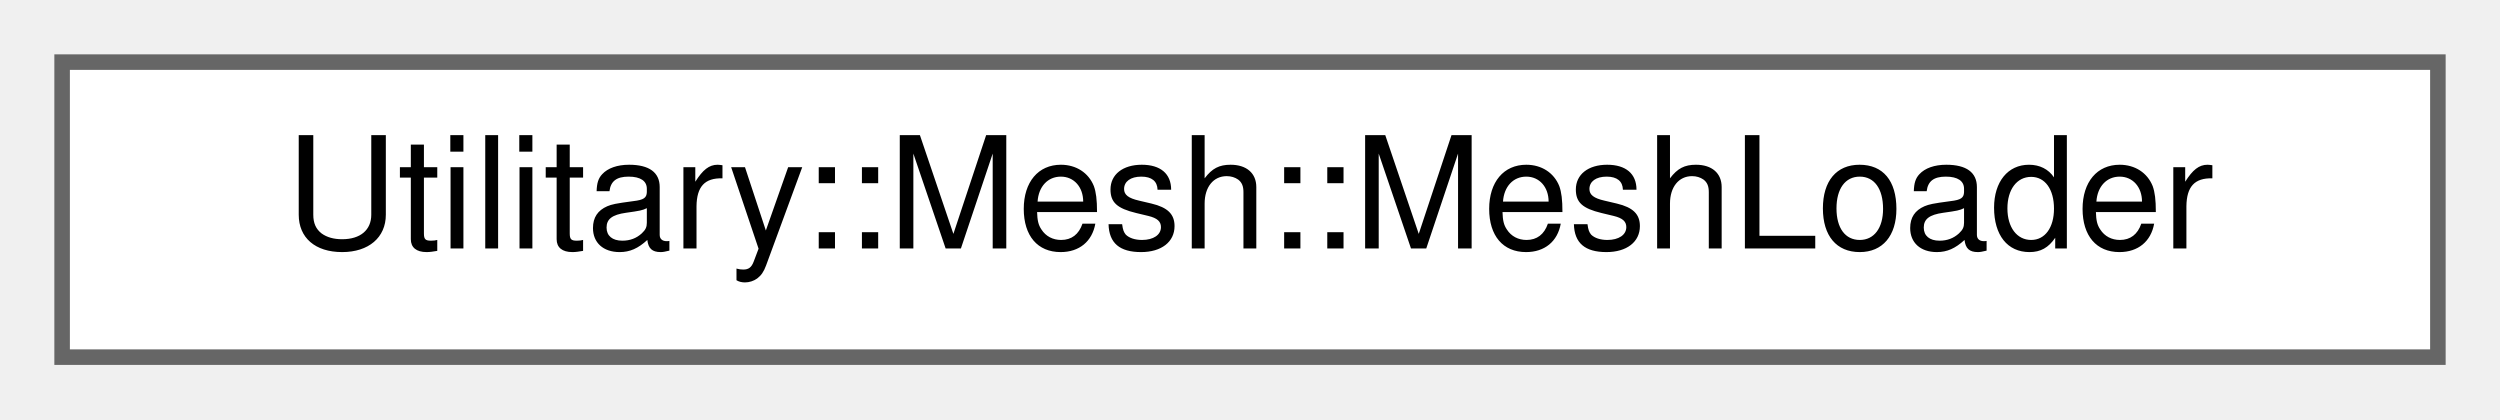
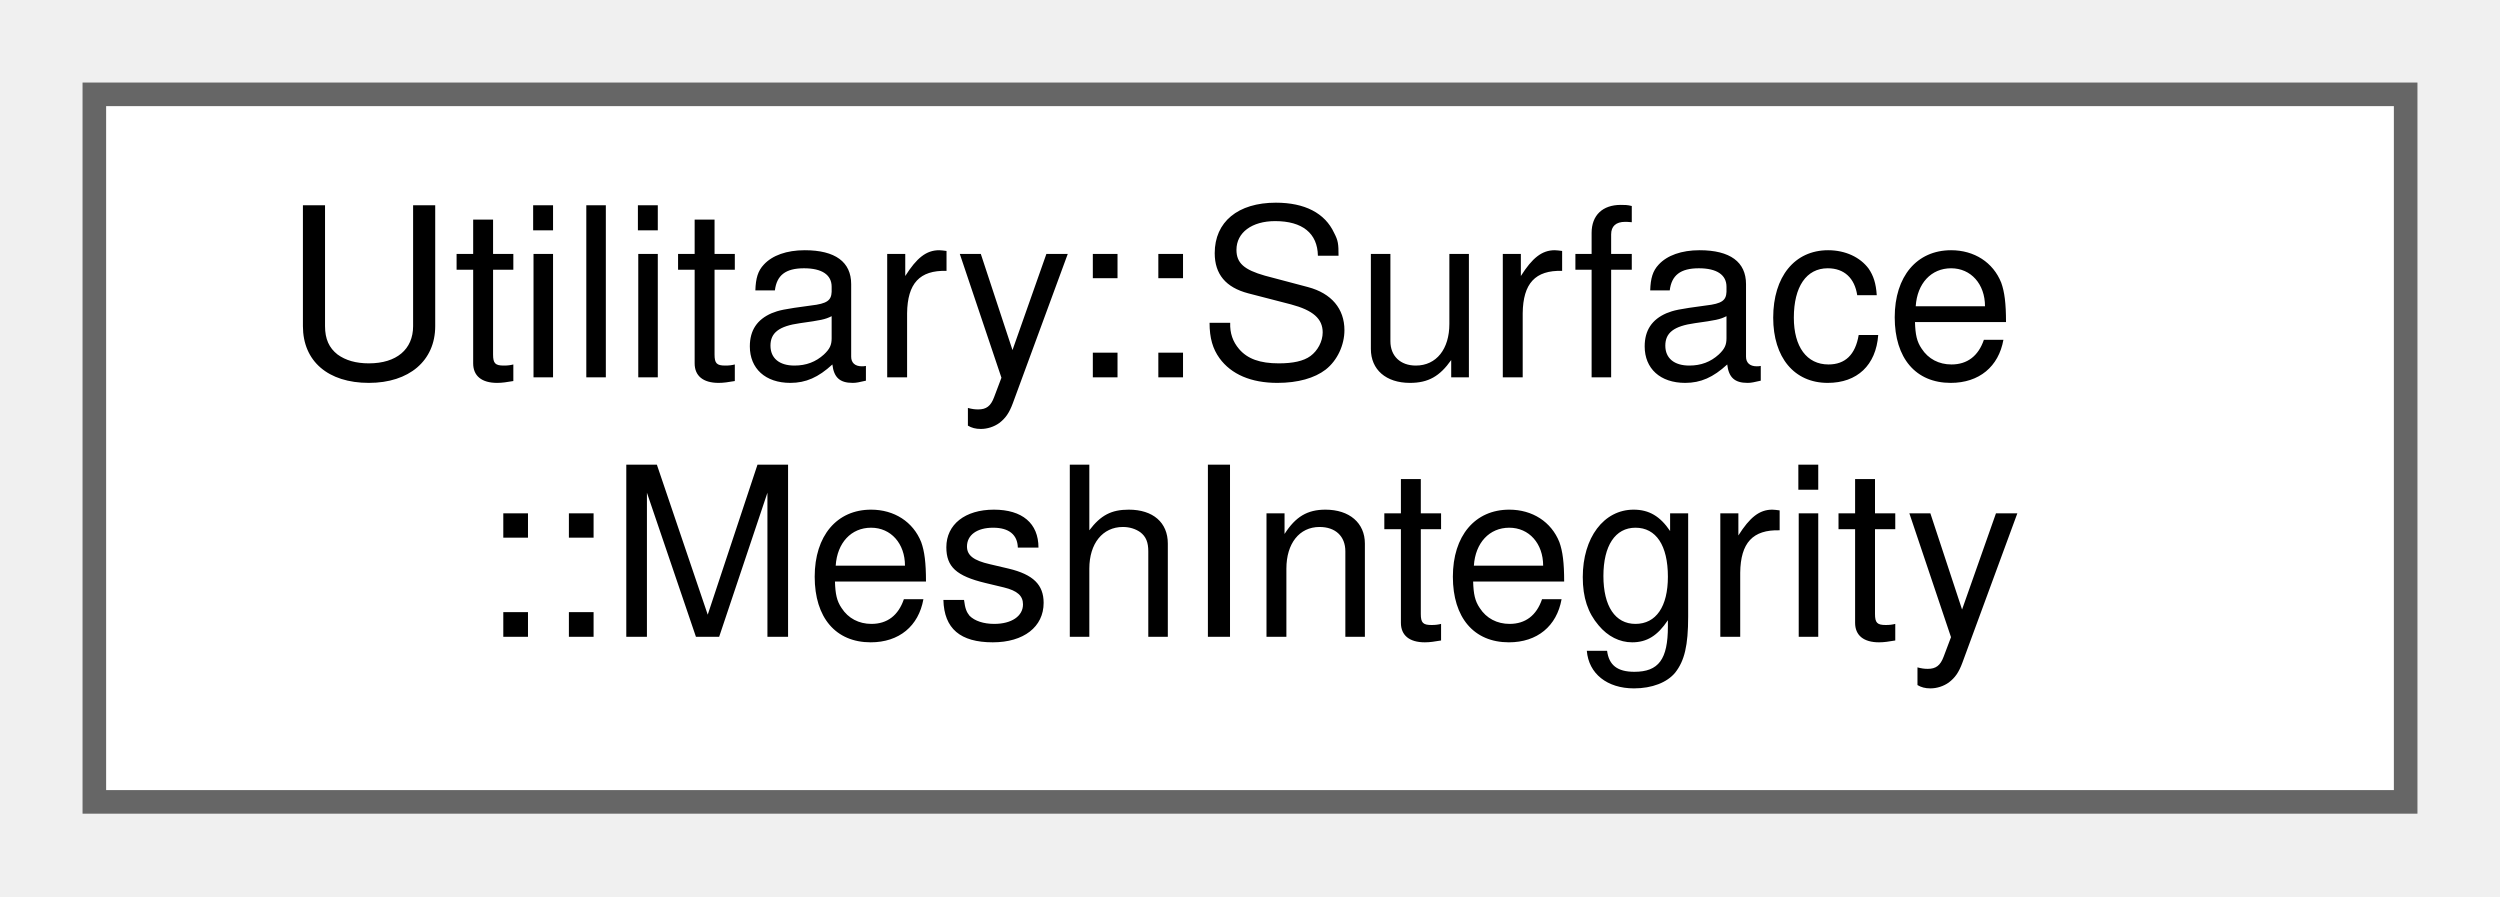
- <svg xmlns="http://www.w3.org/2000/svg" xmlns:xlink="http://www.w3.org/1999/xlink" width="161pt" height="27pt" viewBox="0.00 0.00 161.00 27.00">
-   <g id="graph0" class="graph" transform="scale(1 1) rotate(0) translate(4 23)">
+ <svg xmlns="http://www.w3.org/2000/svg" xmlns:xlink="http://www.w3.org/1999/xlink" width="106pt" height="38pt" viewBox="0.00 0.00 106.00 38.00">
+   <g id="graph0" class="graph" transform="scale(1 1) rotate(0) translate(4 34)">
    <g id="Node000000" class="node">
      <g id="a_Node000000">
-         <a xlink:href="structUtilitary_1_1Mesh_1_1MeshLoader.html" target="_top" xlink:title="Struct for loading meshes from files.">
-           <polygon fill="white" stroke="#666666" points="153,-19 0,-19 0,0 153,0 153,-19" />
-           <text text-anchor="middle" x="76.5" y="-7" font-family="Helvetica,sans-Serif" font-size="10.00">Utilitary::Mesh::MeshLoader</text>
+         <a xlink:href="structUtilitary_1_1Surface_1_1MeshIntegrity.html" target="_top" xlink:title="Struct to check the integrity of a mesh.">
+           <polygon fill="white" stroke="#666666" points="98,-30 0,-30 0,0 98,0 98,-30" />
+           <text text-anchor="start" x="8" y="-18" font-family="Helvetica,sans-Serif" font-size="10.00">Utilitary::Surface</text>
+           <text text-anchor="middle" x="49" y="-7" font-family="Helvetica,sans-Serif" font-size="10.00">::MeshIntegrity</text>
        </a>
      </g>
    </g>
  </g>
</svg>
